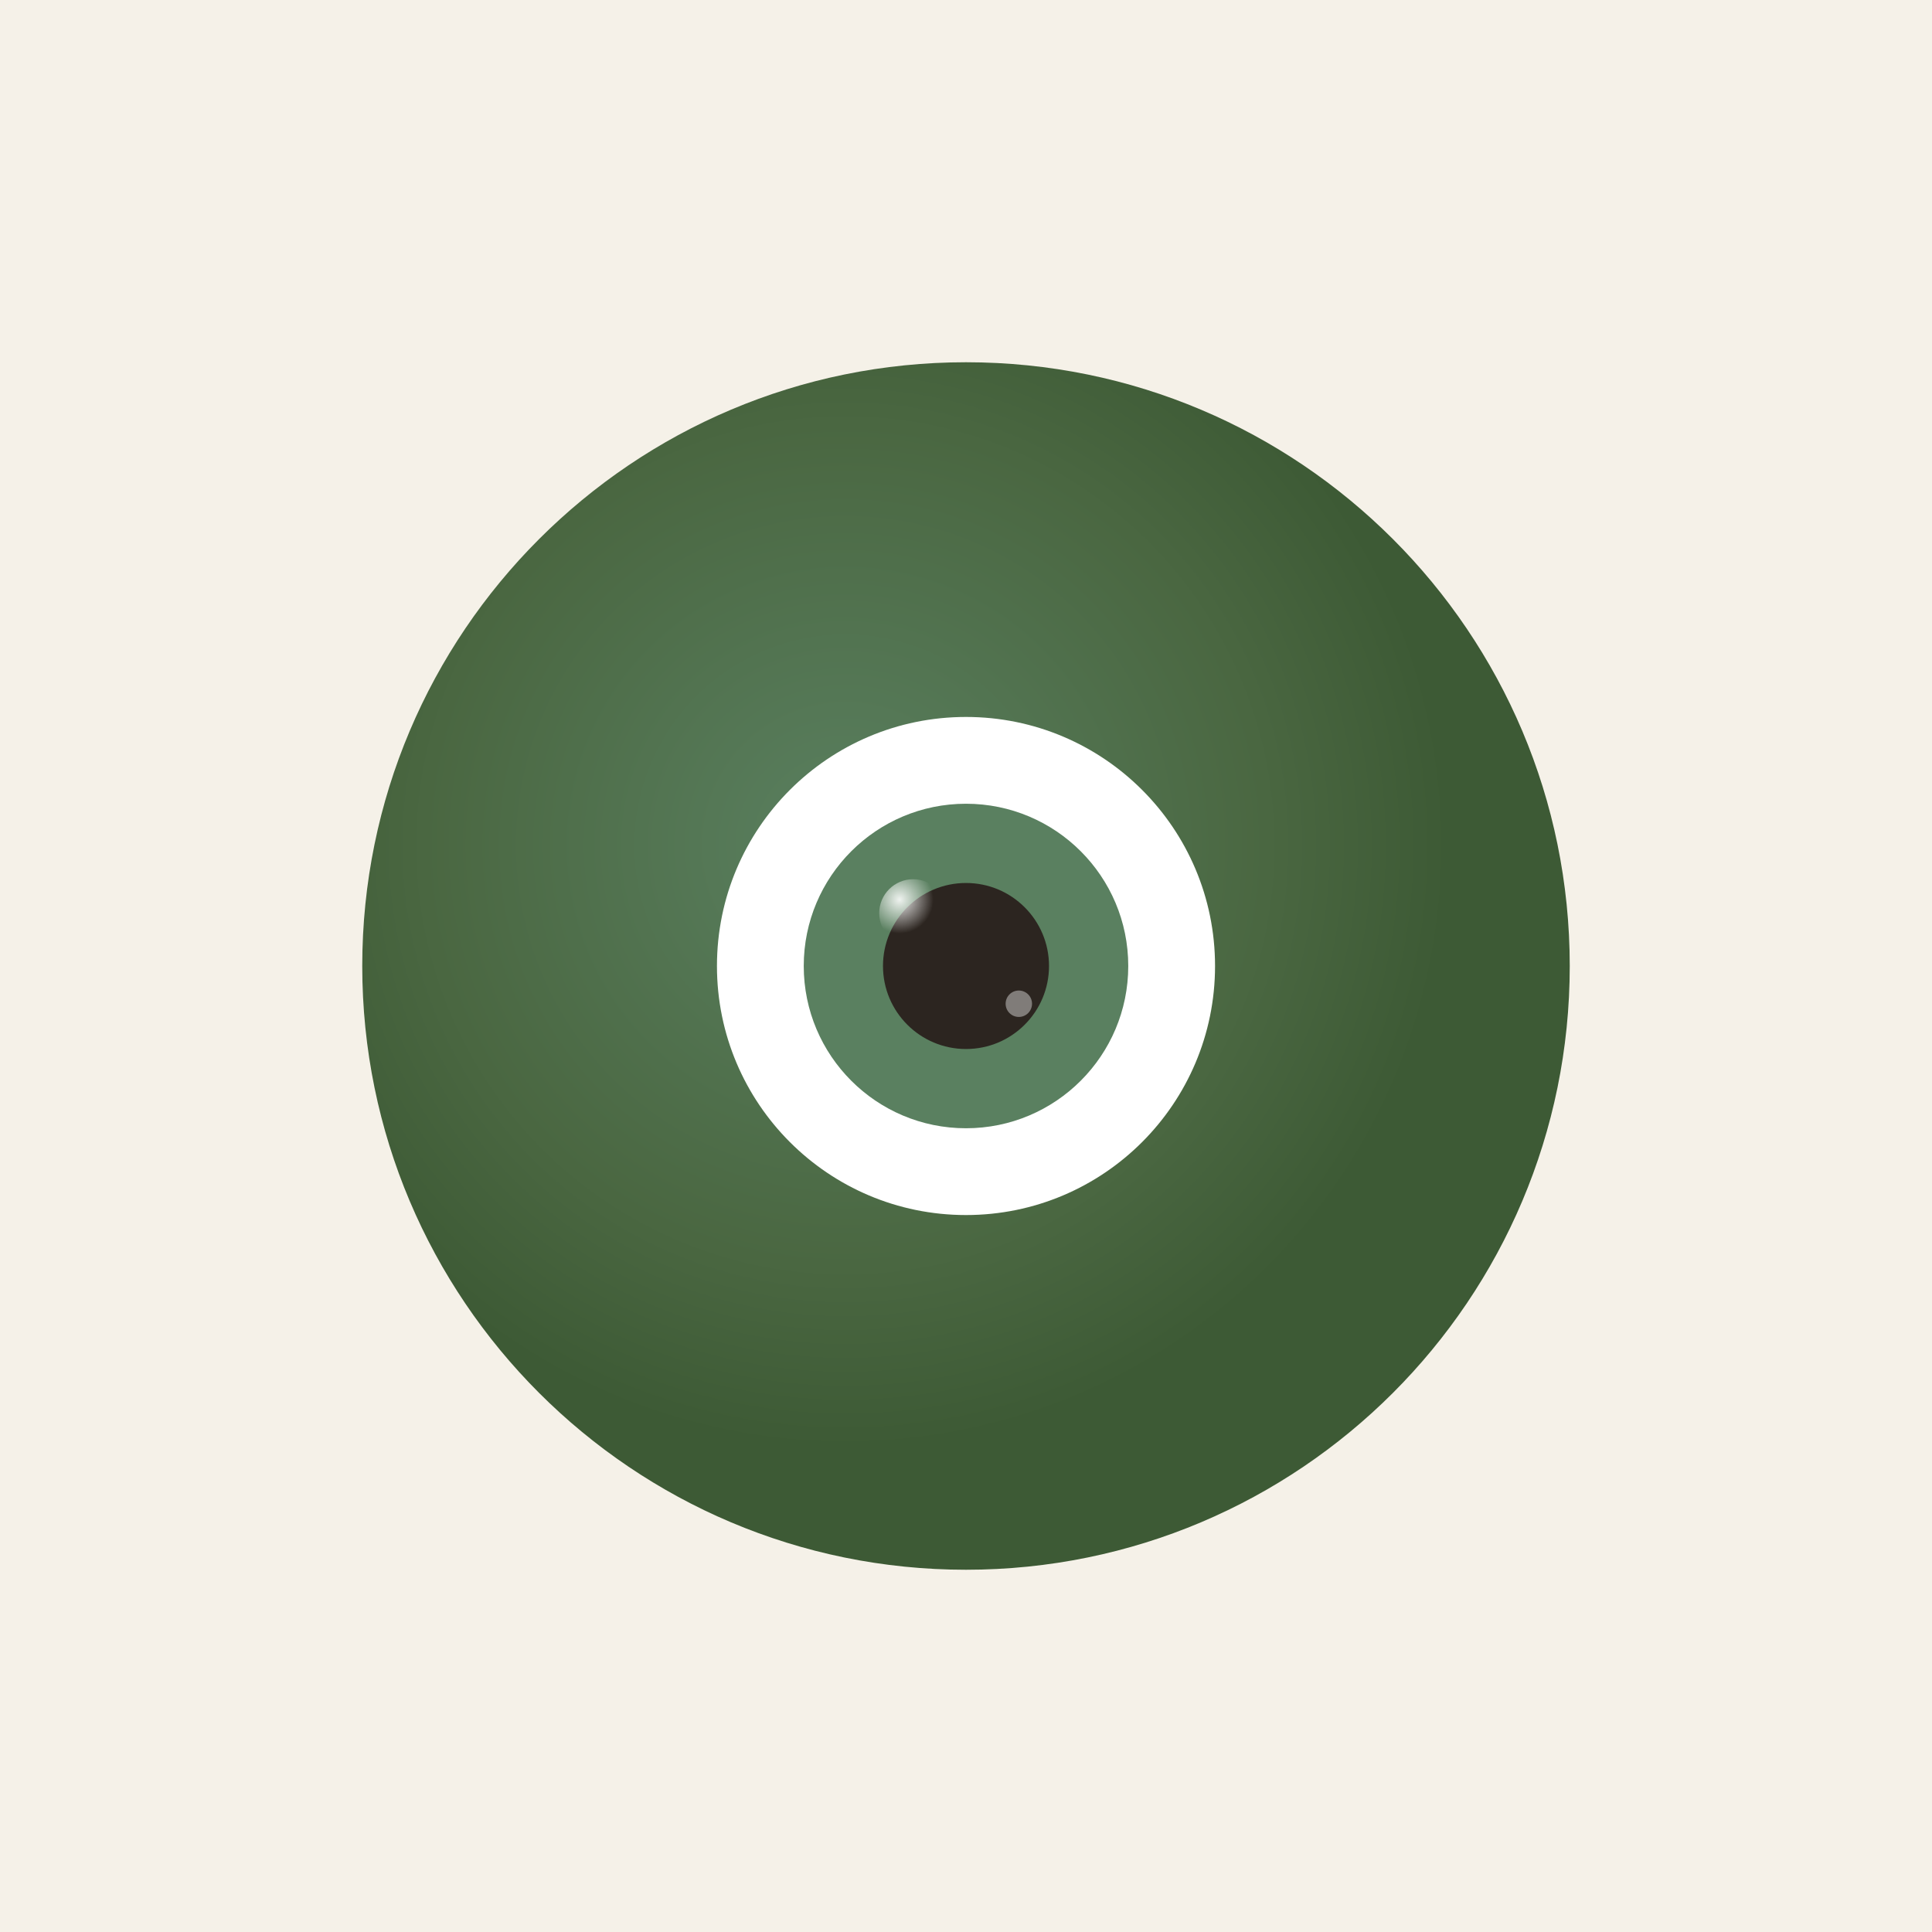
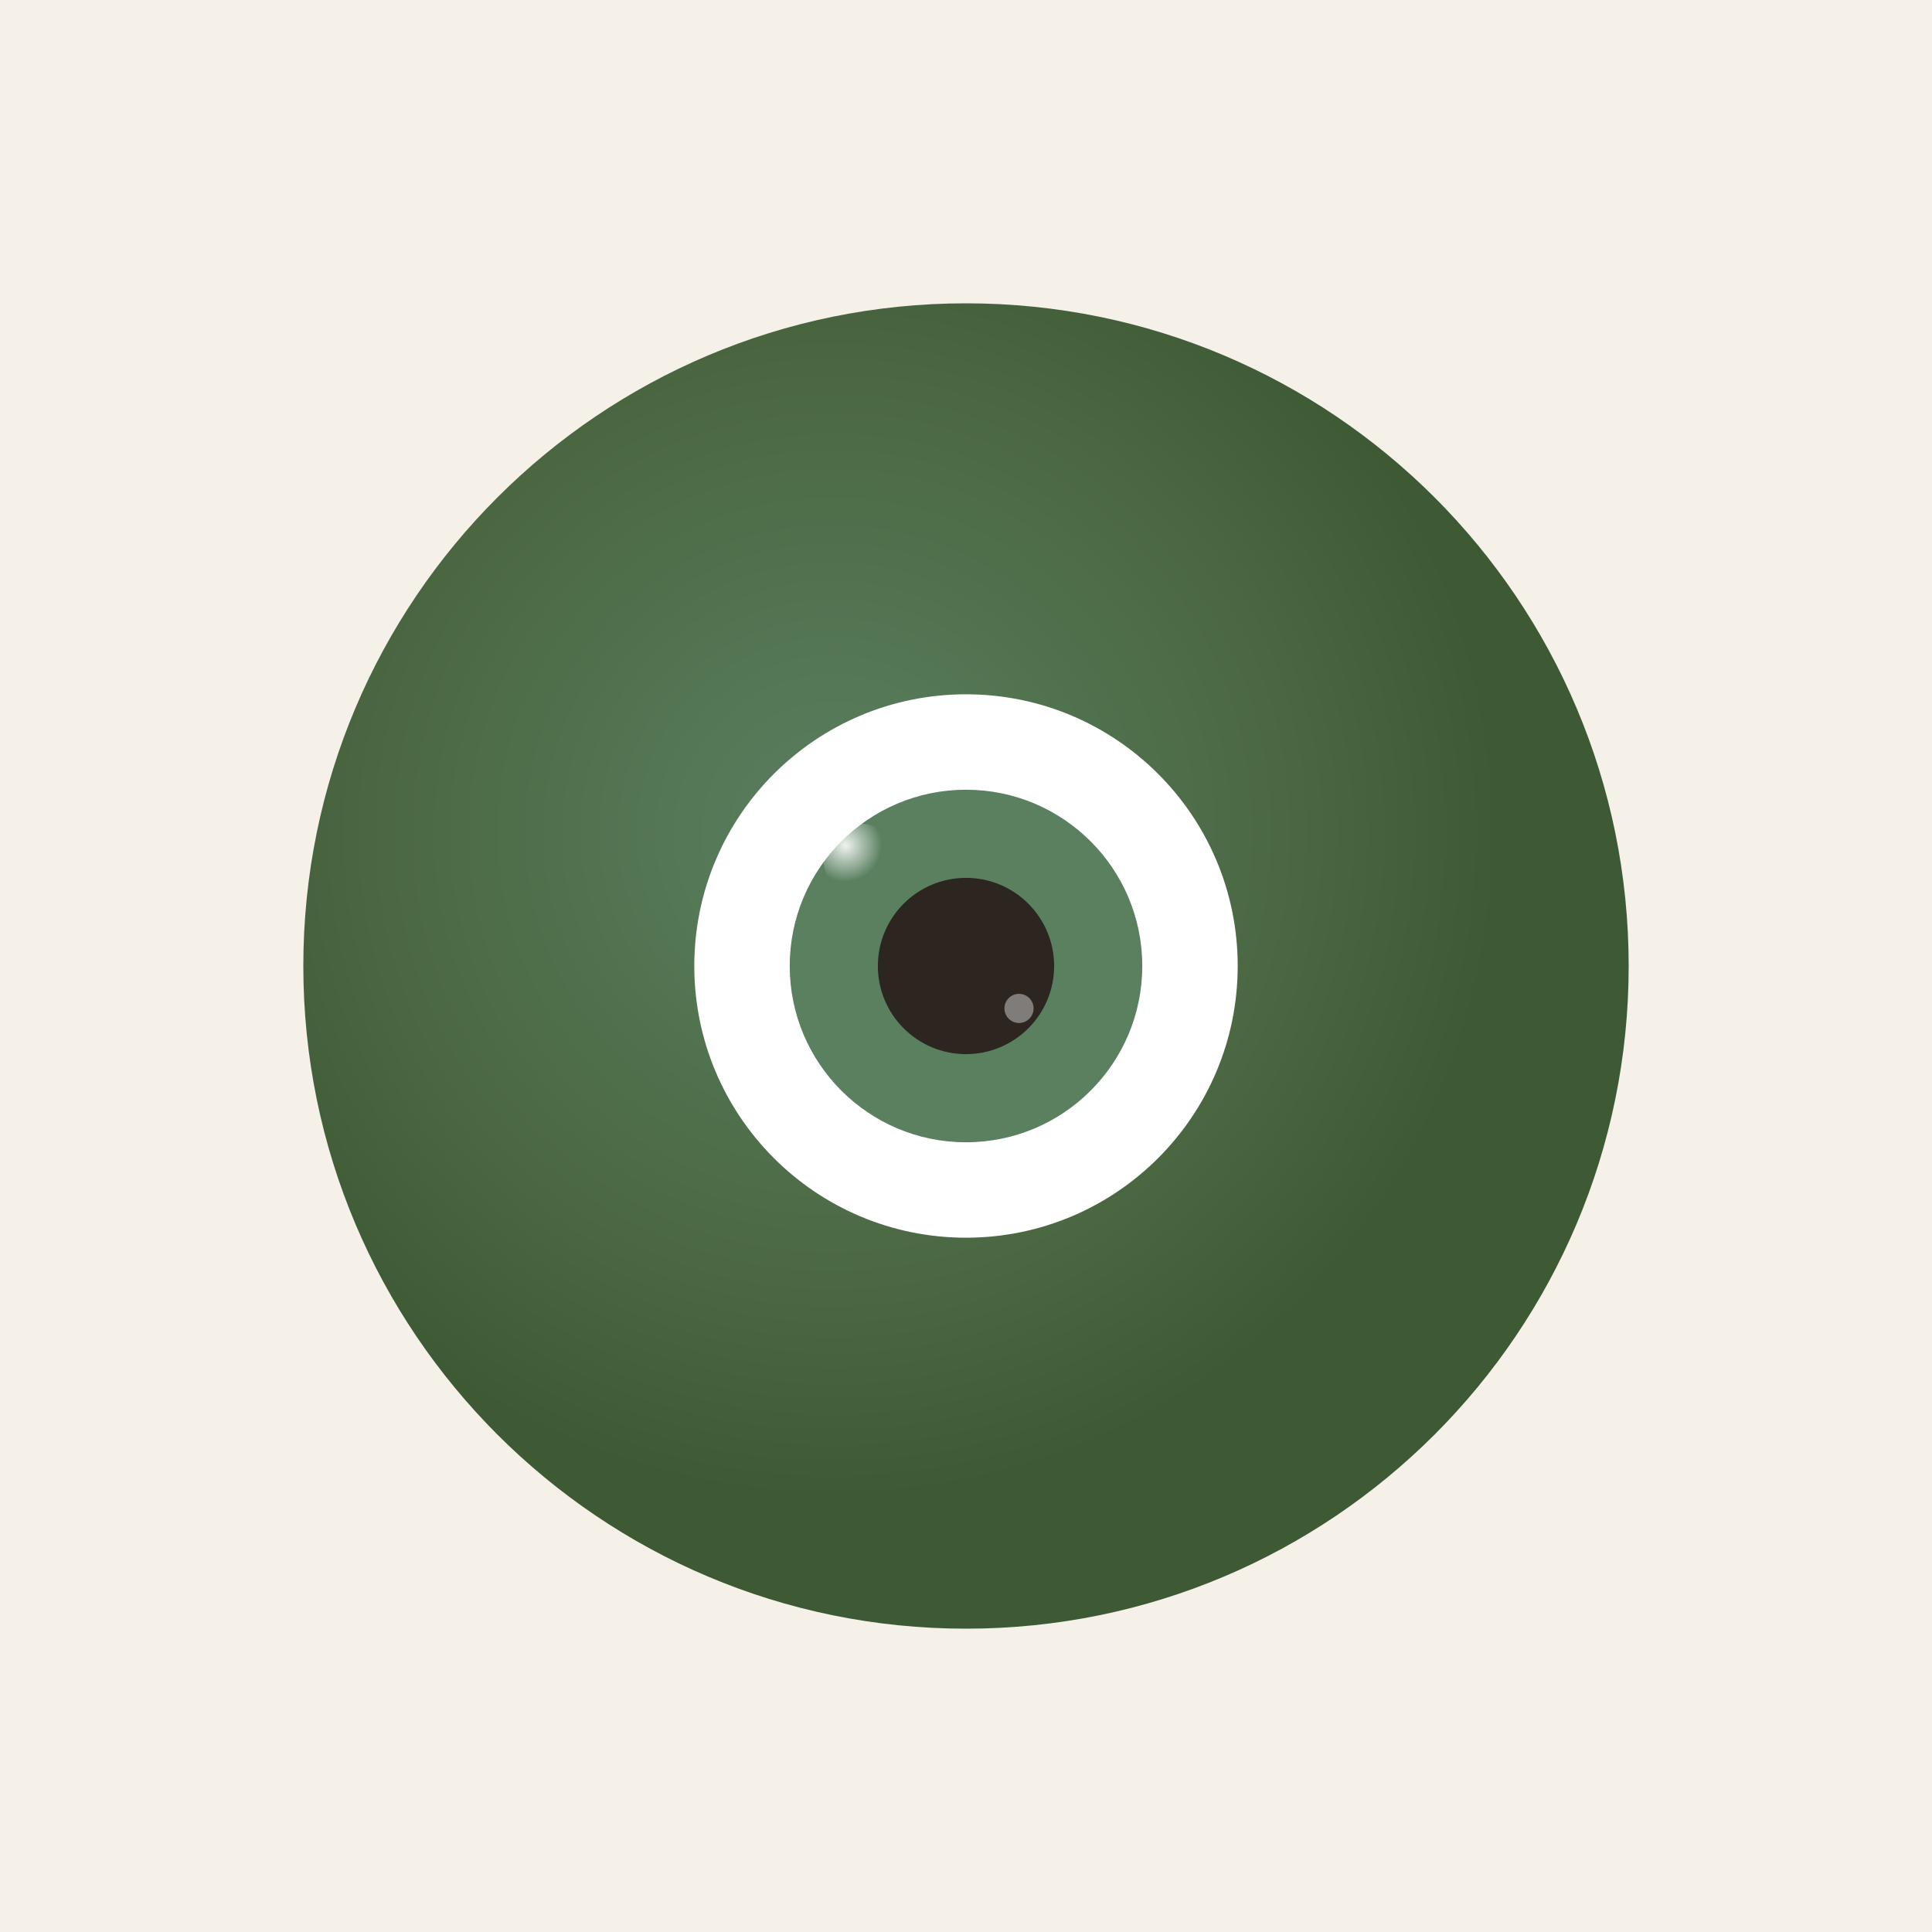
<svg xmlns="http://www.w3.org/2000/svg" viewBox="0 0 512 512" width="512" height="512">
  <defs>
-     <radialGradient id="stoneGradMask" cx="40%" cy="40%">
+     <radialGradient id="stoneGrad512" cx="40%" cy="40%">
      <stop offset="0%" stop-color="#5a8060" />
      <stop offset="70%" stop-color="#4a6741" />
      <stop offset="100%" stop-color="#3d5a35" />
    </radialGradient>
-     <radialGradient id="catchlightGradMask" cx="30%" cy="30%">
+     <radialGradient id="catchlightGrad512" cx="30%" cy="30%">
      <stop offset="0%" stop-color="white" stop-opacity="0.9" />
      <stop offset="100%" stop-color="white" stop-opacity="0" />
    </radialGradient>
  </defs>
  <rect width="512" height="512" fill="#F5F1E8" />
-   <circle cx="256" cy="256" r="160" fill="url(#stoneGradMask)" />
-   <circle cx="256" cy="256" r="66" fill="white" />
-   <circle cx="256" cy="256" r="43" fill="#5a8060" />
-   <circle cx="256" cy="256" r="22" fill="#2c2520" />
-   <circle cx="242" cy="242" r="9" fill="url(#catchlightGradMask)" />
-   <circle cx="270" cy="266" r="3.5" fill="white" opacity="0.4" />
+   <circle cx="256" cy="256" r="175.616" fill="url(#stoneGrad512)" />
+   <circle cx="256" cy="256" r="72.003" fill="white" />
+   <circle cx="256" cy="256" r="46.714" fill="#5a8060" />
+   <circle cx="256" cy="256" r="23.357" fill="#2c2520" />
+   <circle cx="227.901" cy="227.901" r="9.659" fill="url(#catchlightGrad512)" />
+   <circle cx="270.049" cy="267.239" r="3.864" fill="white" opacity="0.4" />
</svg>
